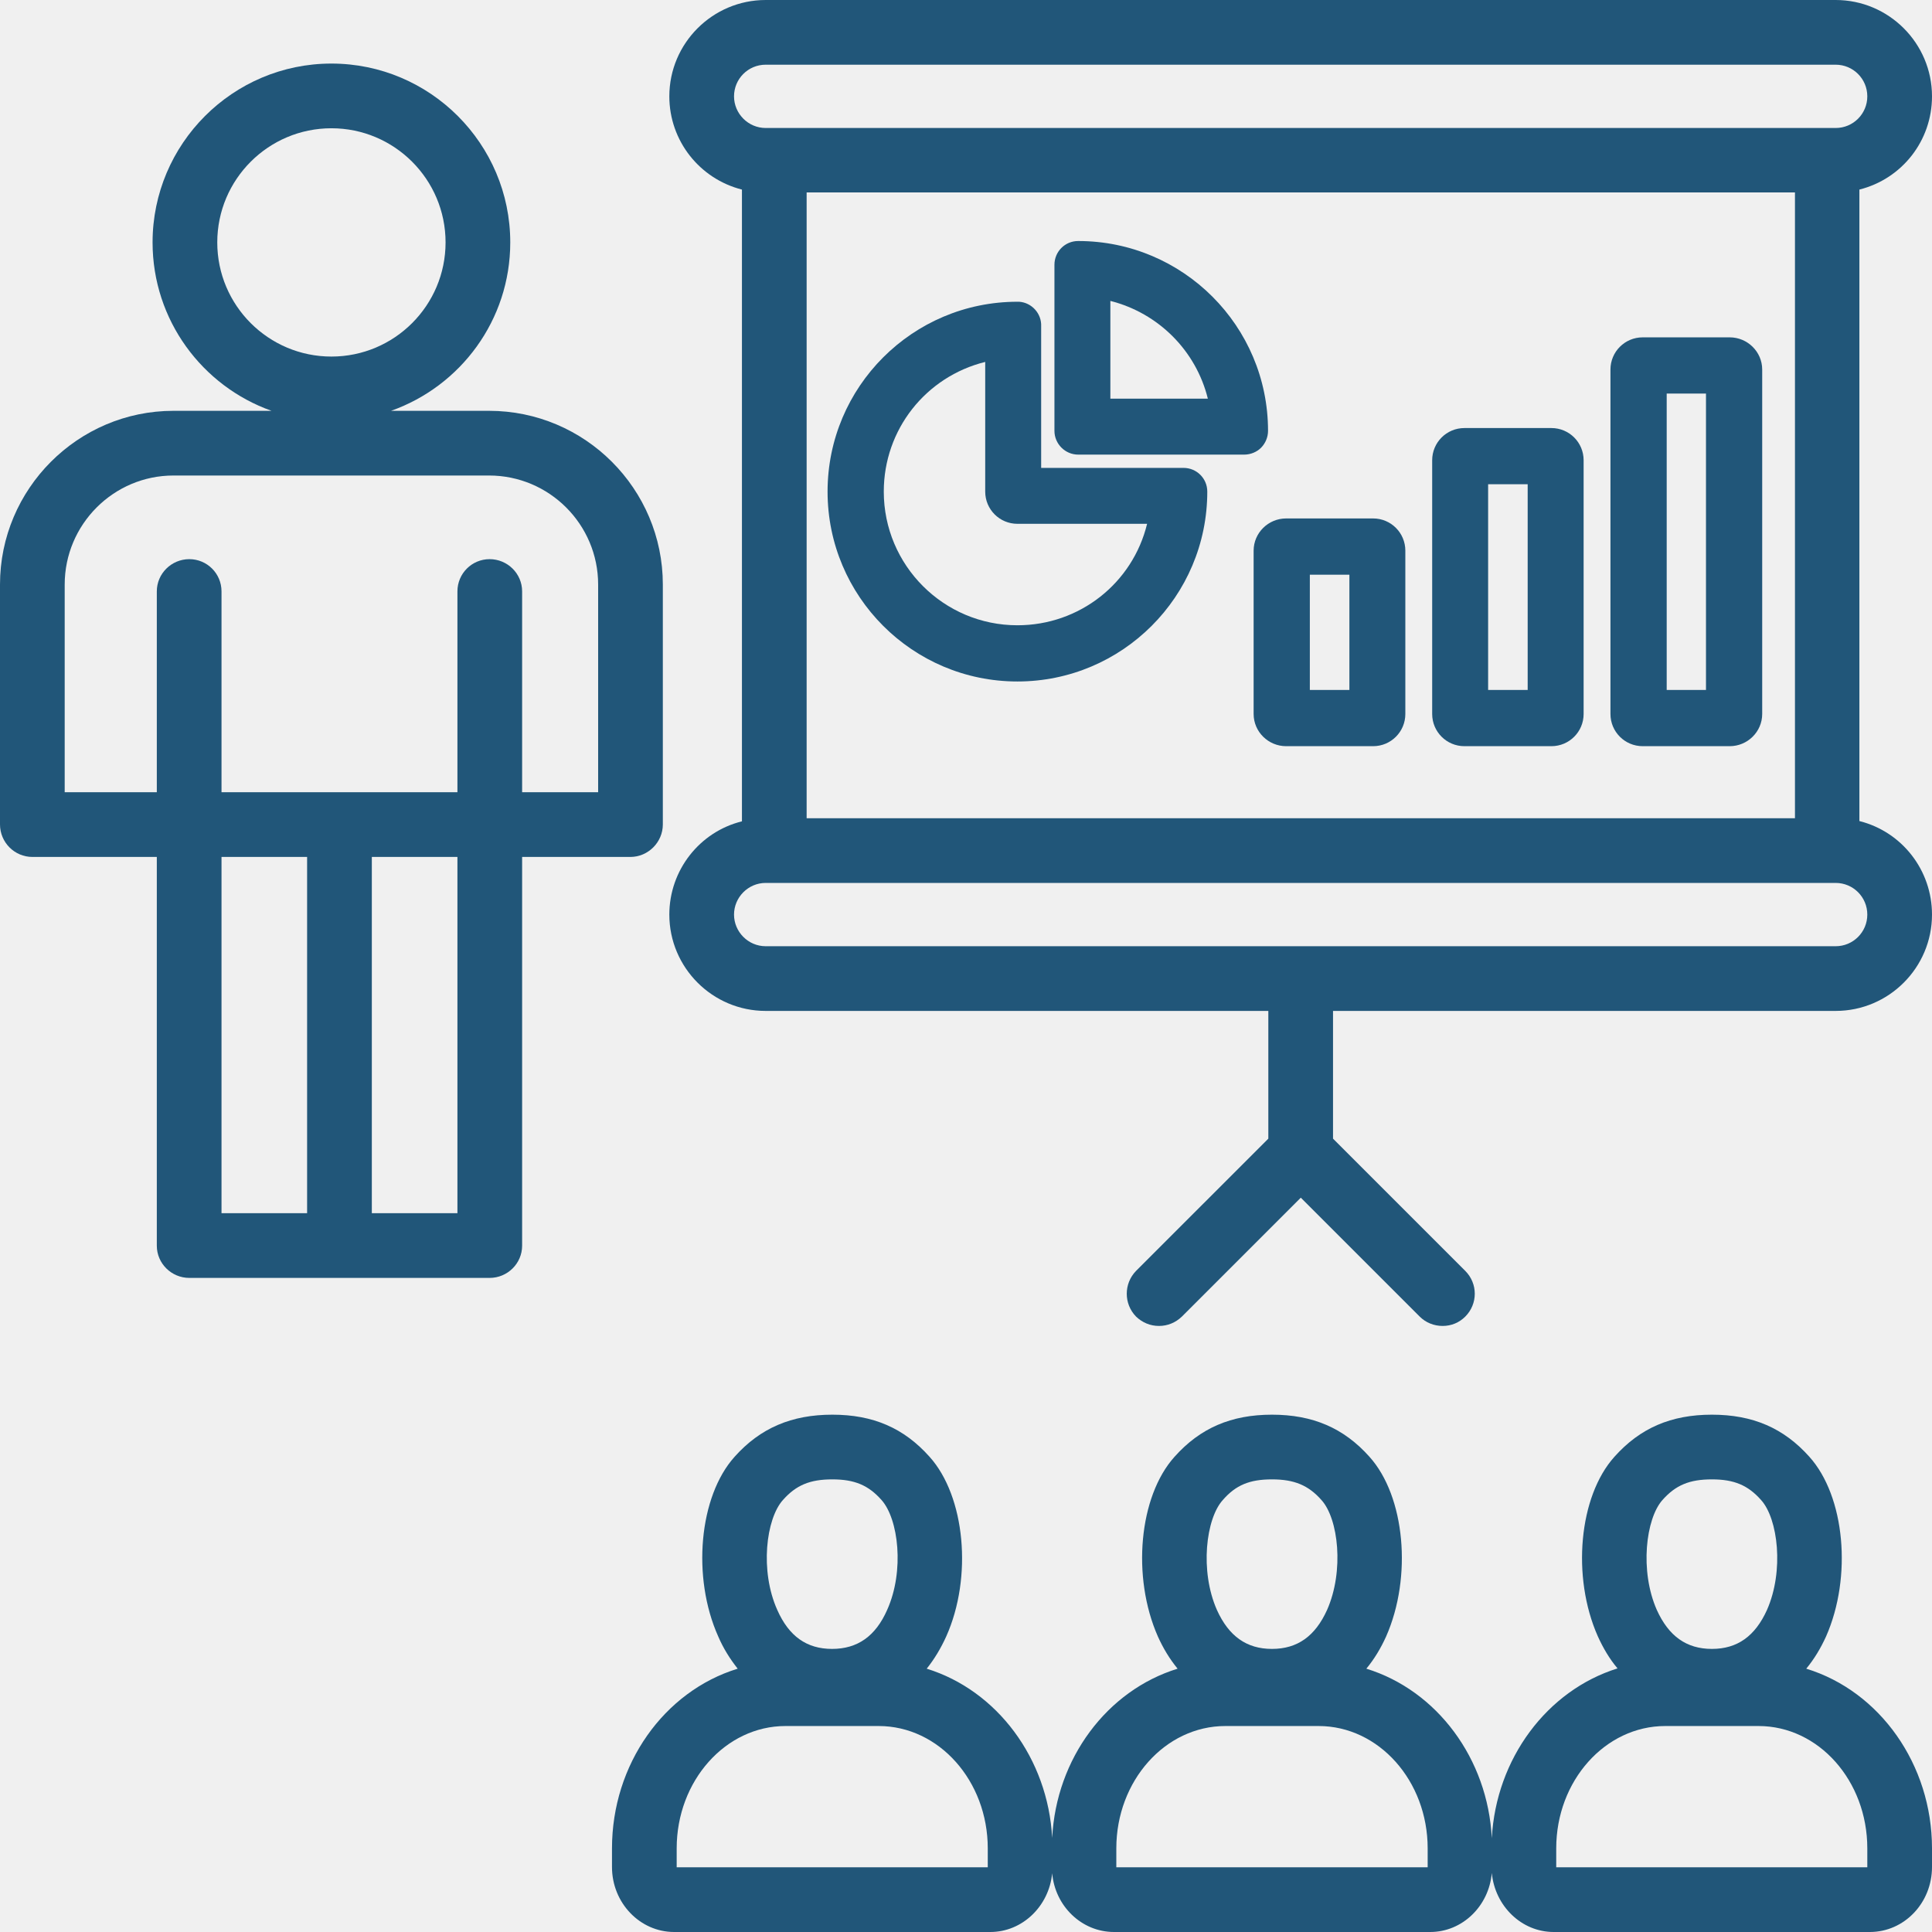
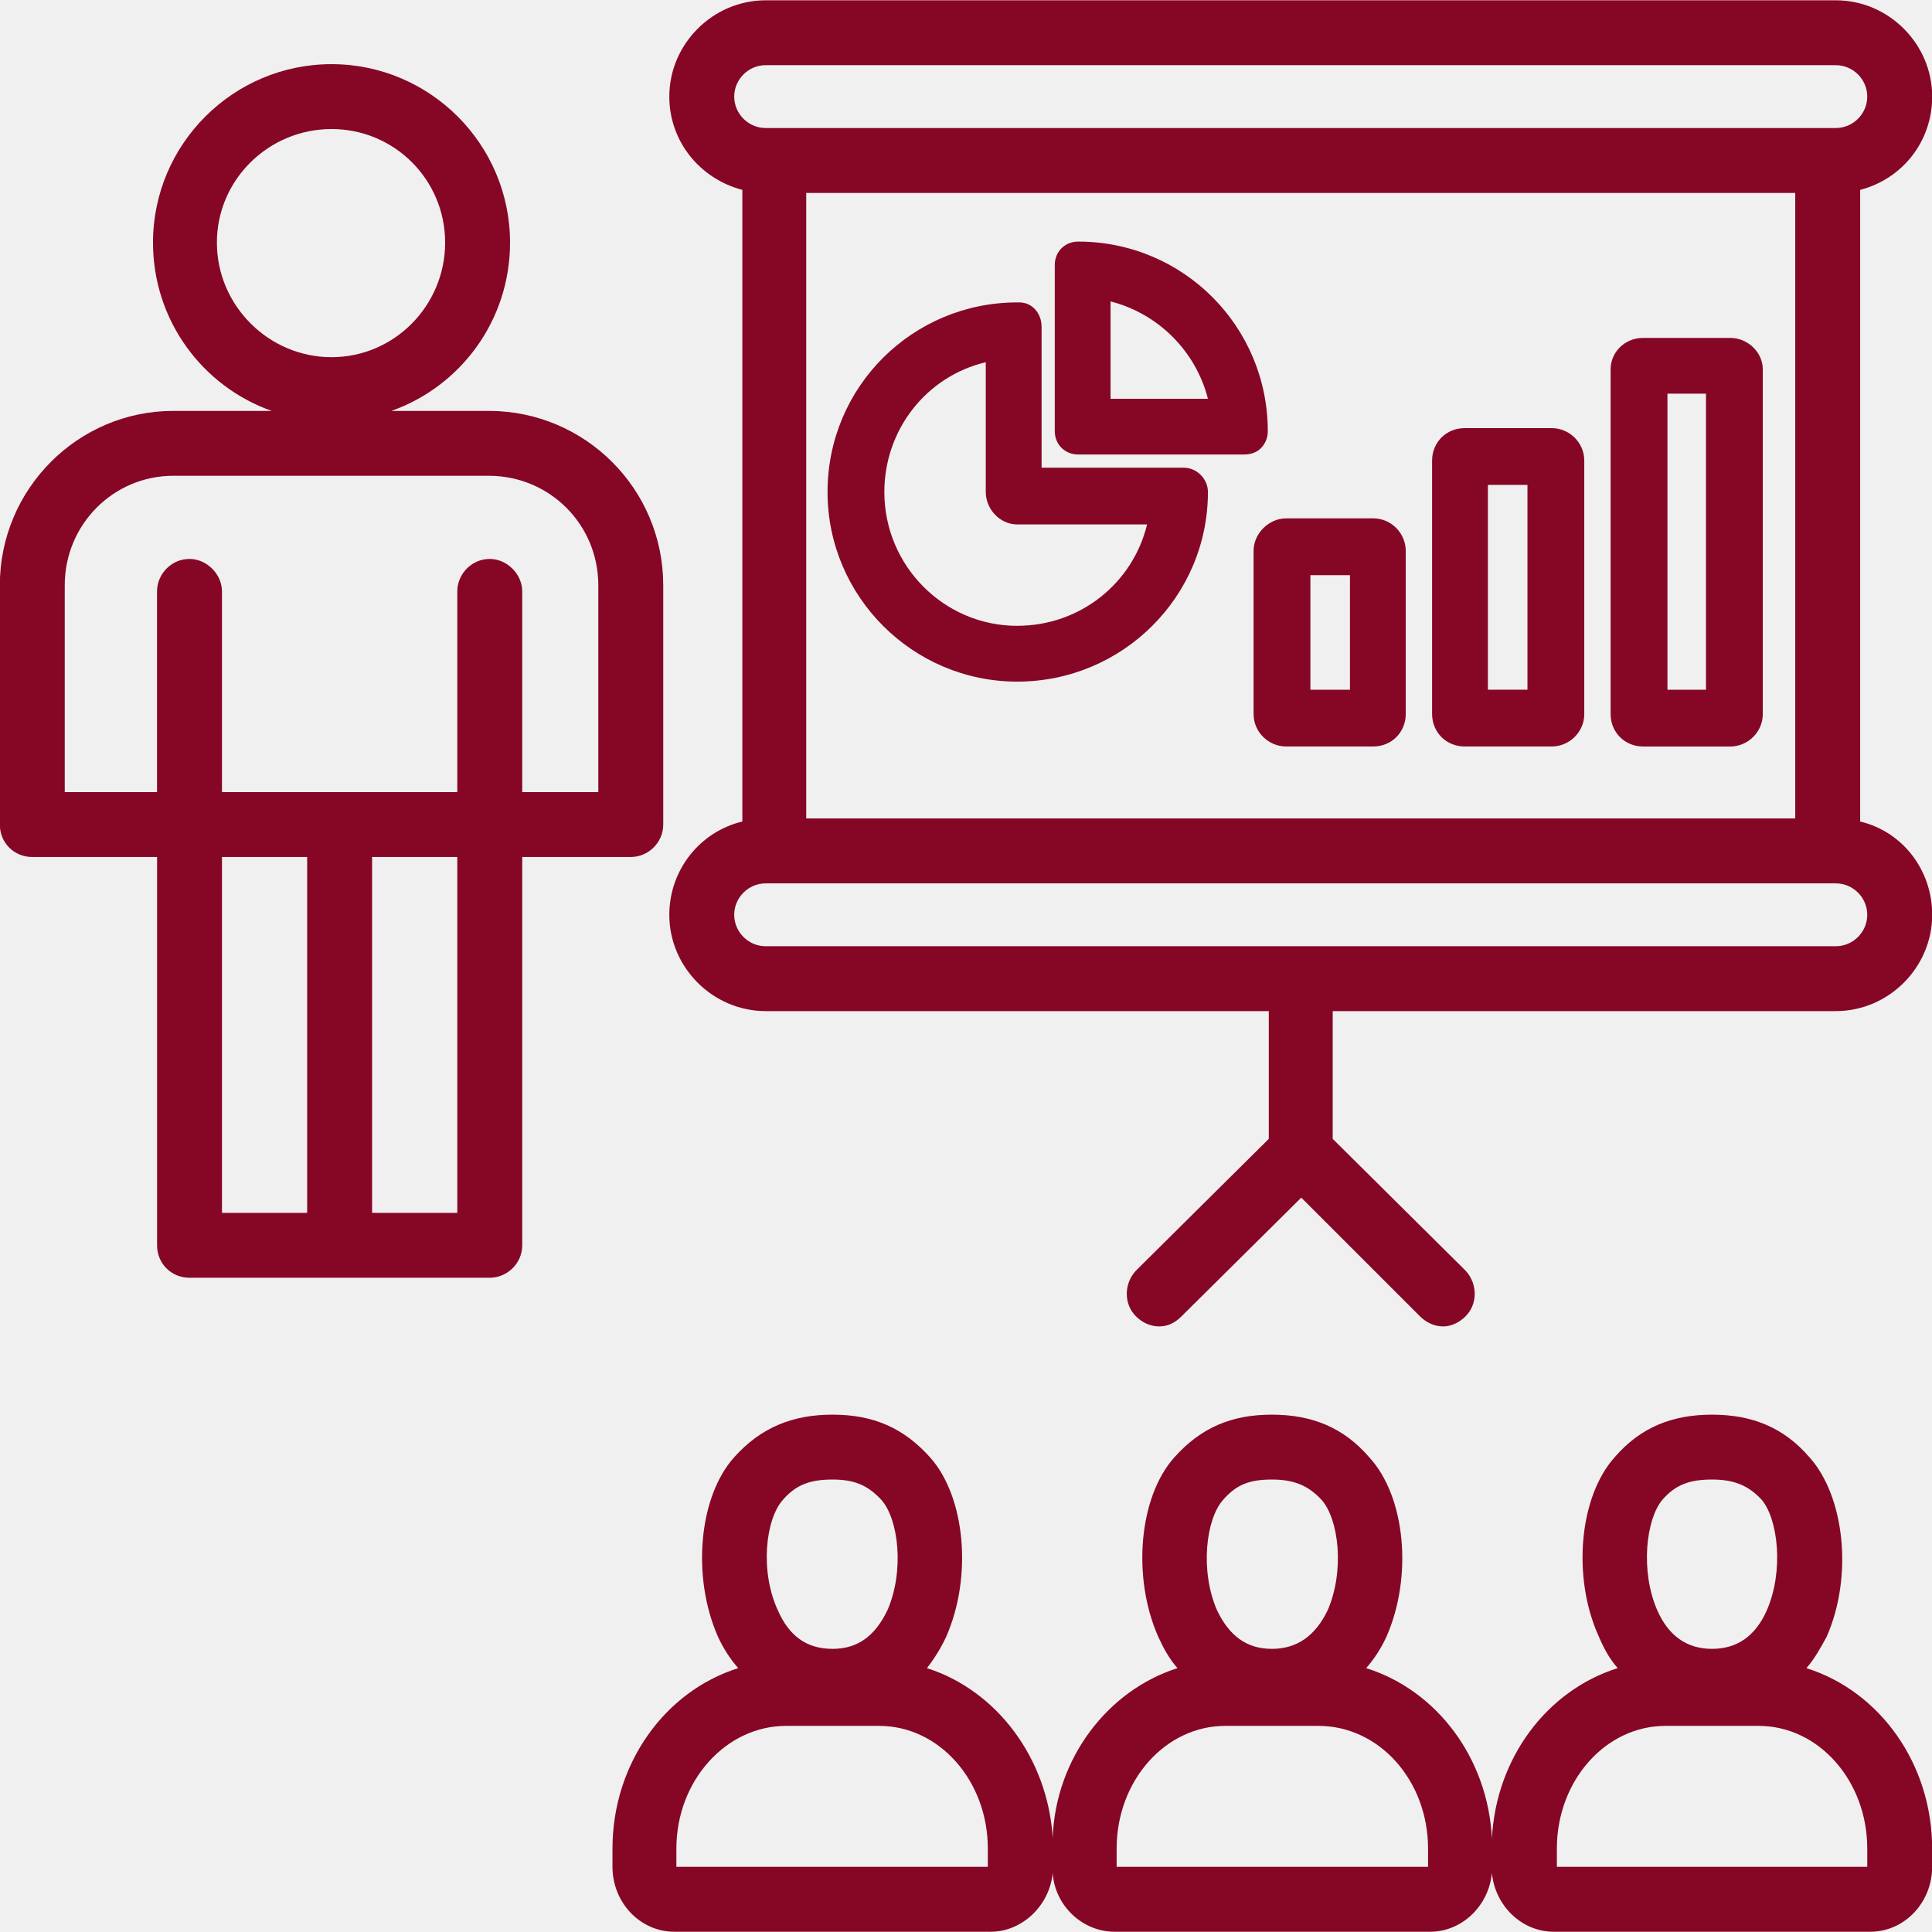
- <svg xmlns="http://www.w3.org/2000/svg" width="72" height="72" viewBox="0 0 72 72" fill="none">
-   <g clip-path="url(#clip0_312_1736)">
-     <path d="M67.314 62.187C67.609 61.829 67.851 61.428 68.052 60.986C69.031 58.765 68.757 55.764 67.43 54.29C66.472 53.216 65.314 52.721 63.798 52.721C62.281 52.721 61.123 53.216 60.165 54.29C58.838 55.764 58.565 58.765 59.544 60.976C59.744 61.418 59.986 61.829 60.281 62.176C57.648 62.997 55.753 65.546 55.595 68.504C55.448 65.546 53.553 62.997 50.92 62.187C51.215 61.829 51.457 61.428 51.657 60.986C52.636 58.765 52.363 55.764 51.036 54.29C50.078 53.216 48.92 52.721 47.403 52.721C45.887 52.721 44.729 53.216 43.771 54.29C42.444 55.764 42.17 58.765 43.15 60.986C43.349 61.428 43.592 61.829 43.886 62.187C41.254 62.997 39.359 65.535 39.212 68.494C39.053 65.535 37.158 62.997 34.536 62.187C34.821 61.829 35.063 61.428 35.263 60.986C36.253 58.775 35.968 55.764 34.642 54.29C33.684 53.216 32.536 52.721 31.02 52.721C29.503 52.721 28.335 53.216 27.376 54.29C26.05 55.764 25.776 58.775 26.766 60.986C26.955 61.428 27.208 61.829 27.492 62.187C24.744 63.029 22.807 65.756 22.807 68.883V69.578C22.807 70.915 23.849 72 25.123 72H36.906C38.106 72 39.096 71.031 39.212 69.81C39.317 71.031 40.306 72 41.517 72H53.3C54.5 72 55.49 71.031 55.595 69.799C55.711 71.031 56.701 72 57.901 72H69.683C70.968 72 72 70.915 72 69.578V68.883C72 65.767 70.063 63.029 67.314 62.187ZM33.062 59.996C32.631 60.976 31.957 61.45 31.009 61.45C30.061 61.45 29.398 60.976 28.966 59.996C28.314 58.543 28.545 56.606 29.177 55.901C29.672 55.343 30.188 55.132 31.02 55.132C31.851 55.132 32.367 55.353 32.852 55.901C33.483 56.606 33.715 58.543 33.062 59.996ZM29.272 64.324H32.746C34.989 64.324 36.811 66.367 36.811 68.883V69.589H25.218V68.883C25.218 66.367 27.04 64.324 29.272 64.324ZM49.457 59.996C49.014 60.976 48.351 61.45 47.403 61.45C46.456 61.45 45.792 60.976 45.35 59.996C44.708 58.543 44.94 56.596 45.571 55.901C46.056 55.343 46.572 55.132 47.403 55.132C48.235 55.132 48.762 55.353 49.246 55.901C49.878 56.596 50.099 58.543 49.457 59.996ZM45.666 64.324H49.141C51.383 64.324 53.205 66.367 53.205 68.883V69.589H41.602V68.883C41.602 66.367 43.423 64.324 45.666 64.324ZM65.851 59.996C65.409 60.976 64.745 61.45 63.798 61.45C62.85 61.45 62.187 60.976 61.744 59.996C61.102 58.543 61.334 56.596 61.955 55.901C62.45 55.343 62.966 55.132 63.798 55.132C64.629 55.132 65.145 55.353 65.63 55.901C66.261 56.596 66.493 58.543 65.851 59.996ZM62.06 64.324H65.535C67.778 64.324 69.589 66.367 69.589 68.883V69.589H57.996V68.883C57.996 66.367 59.818 64.324 62.06 64.324Z" fill="#215679" />
-     <path d="M18.226 15.31H14.573C17.163 14.394 19.016 11.93 19.016 9.034C19.016 5.359 16.026 2.369 12.351 2.369C8.676 2.369 5.686 5.359 5.686 9.034C5.686 11.93 7.539 14.394 10.119 15.31H6.465C2.906 15.31 0 18.216 0 21.785V30.725C0 31.388 0.537 31.936 1.211 31.936H5.844V46.424C5.844 47.087 6.391 47.624 7.055 47.624H18.247C18.911 47.624 19.458 47.087 19.458 46.424V31.936H23.491C24.154 31.936 24.702 31.388 24.702 30.725V21.785C24.702 18.216 21.796 15.31 18.226 15.31ZM8.097 9.034C8.097 6.686 10.003 4.78 12.351 4.78C14.699 4.78 16.605 6.686 16.605 9.034C16.605 11.382 14.699 13.288 12.351 13.288C10.003 13.288 8.097 11.382 8.097 9.034ZM11.445 45.213H8.255V31.936H11.445V45.213ZM17.047 45.213H13.857V31.936H17.047V45.213ZM22.291 29.524H19.458V22.038C19.458 21.375 18.911 20.838 18.247 20.838C17.584 20.838 17.047 21.375 17.047 22.038V29.524H8.255V22.038C8.255 21.375 7.718 20.838 7.055 20.838C6.391 20.838 5.844 21.375 5.844 22.038V29.524H2.411V21.785C2.411 19.543 4.233 17.721 6.465 17.721H18.226C20.469 17.721 22.291 19.543 22.291 21.785V29.524Z" fill="#215679" />
-     <path d="M57.817 15.952H54.574C53.91 15.952 53.373 16.489 53.373 17.152V26.608C53.373 27.271 53.91 27.808 54.574 27.808H57.817C58.48 27.808 59.017 27.271 59.017 26.608V17.152C59.017 16.489 58.48 15.952 57.817 15.952ZM56.932 25.713H55.458V18.047H56.932V25.713Z" fill="#215679" />
-     <path d="M69.294 30.598V7.065C70.884 6.665 72 5.244 72 3.591C72 1.611 70.389 0 68.409 0H28.535C26.555 0 24.944 1.611 24.944 3.591C24.944 5.244 26.071 6.665 27.65 7.065V30.609C26.071 30.998 24.944 32.431 24.944 34.084C24.944 36.063 26.555 37.674 28.535 37.674H47.267V42.434L42.339 47.361C41.875 47.835 41.875 48.593 42.339 49.067C42.57 49.288 42.865 49.414 43.192 49.414C43.518 49.414 43.813 49.288 44.044 49.067L48.477 44.634L52.91 49.067C53.131 49.288 53.437 49.414 53.763 49.414C54.09 49.414 54.384 49.288 54.605 49.067C55.079 48.593 55.079 47.835 54.605 47.361L49.678 42.434V37.674H68.409C70.389 37.674 72 36.063 72 34.084C72 32.431 70.884 30.998 69.294 30.598ZM27.355 3.591C27.355 2.938 27.882 2.411 28.535 2.411H68.409C69.062 2.411 69.589 2.938 69.589 3.591C69.589 4.243 69.062 4.77 68.409 4.77H28.535C27.882 4.77 27.355 4.233 27.355 3.591ZM66.893 7.171V30.493H30.061V7.171H66.893ZM68.409 35.263H28.535C27.882 35.263 27.355 34.726 27.355 34.084C27.355 33.441 27.882 32.904 28.535 32.904H68.409C69.062 32.904 69.589 33.431 69.589 34.084C69.589 34.736 69.062 35.263 68.409 35.263Z" fill="#215679" />
-     <path d="M44.108 17.437H38.801V12.161C38.822 11.688 38.453 11.277 37.98 11.245H37.916C34.01 11.245 30.841 14.415 30.841 18.321C30.841 22.228 34.01 25.397 37.916 25.397C41.823 25.397 44.992 22.228 44.992 18.321C44.992 17.826 44.592 17.437 44.108 17.437ZM37.916 23.302C35.168 23.302 32.936 21.069 32.936 18.321C32.936 16.005 34.505 14.036 36.716 13.488V18.321C36.716 18.985 37.253 19.521 37.916 19.521H42.749C42.212 21.733 40.233 23.302 37.916 23.302Z" fill="#215679" />
-     <path d="M40.18 8.982C39.685 8.982 39.296 9.382 39.296 9.866V16.057C39.296 16.542 39.696 16.942 40.18 16.942H46.371C46.603 16.942 46.835 16.847 46.993 16.689C47.161 16.521 47.256 16.289 47.256 16.057C47.256 12.151 44.087 8.982 40.18 8.982ZM41.38 14.857V11.214C43.17 11.667 44.571 13.067 45.013 14.857H41.38Z" fill="#215679" />
-     <path d="M64.461 12.572H61.218C60.554 12.572 60.017 13.109 60.017 13.772V26.608C60.017 27.271 60.554 27.808 61.218 27.808H64.461C65.124 27.808 65.672 27.271 65.672 26.608V13.772C65.672 13.109 65.124 12.572 64.461 12.572ZM63.577 25.713H62.113V14.667H63.577V25.713Z" fill="#215679" />
-     <path d="M51.173 19.321H47.93C47.267 19.321 46.719 19.858 46.719 20.522V26.608C46.719 27.271 47.267 27.808 47.93 27.808H51.173C51.836 27.808 52.373 27.271 52.373 26.608V20.522C52.373 19.858 51.836 19.321 51.173 19.321ZM50.288 25.713H48.814V21.417H50.288V25.713Z" fill="#215679" />
+ <svg xmlns="http://www.w3.org/2000/svg" width="72" height="72" viewBox="0 0 72 72" version="1.1" id="svg1">
+   <defs id="defs1" />
+   <g id="layer1">
+     <path style="fill:#860626;fill-opacity:1;fill-rule:evenodd;stroke:none" d="m 67.319,62.166 c 0.302,-0.34 0.529,-0.756 0.756,-1.171 0.983,-2.229 0.68,-5.214 -0.643,-6.688 -0.945,-1.096 -2.117,-1.587 -3.629,-1.587 -1.512,0 -2.684,0.491 -3.629,1.587 -1.323,1.474 -1.588,4.459 -0.605,6.65 0.189,0.453 0.416,0.869 0.718,1.209 -2.646,0.831 -4.536,3.363 -4.687,6.348 -0.151,-2.985 -2.041,-5.516 -4.687,-6.348 0.302,-0.34 0.567,-0.756 0.756,-1.171 0.983,-2.229 0.718,-5.214 -0.643,-6.688 -0.945,-1.096 -2.117,-1.587 -3.629,-1.587 -1.512,0 -2.646,0.491 -3.629,1.587 -1.323,1.474 -1.588,4.459 -0.605,6.688 0.189,0.416 0.416,0.831 0.718,1.171 -2.608,0.831 -4.536,3.363 -4.65,6.31 -0.189,-2.947 -2.079,-5.479 -4.687,-6.31 0.265,-0.34 0.529,-0.756 0.718,-1.171 0.983,-2.229 0.718,-5.214 -0.605,-6.688 -0.983,-1.096 -2.117,-1.587 -3.629,-1.587 -1.512,0 -2.684,0.491 -3.667,1.587 -1.323,1.474 -1.588,4.459 -0.605,6.688 0.189,0.416 0.454,0.831 0.756,1.171 -2.76,0.869 -4.687,3.589 -4.687,6.726 v 0.68 c 0,1.322 1.021,2.418 2.306,2.418 h 11.794 c 1.172,0 2.193,-0.982 2.306,-2.191 0.076,1.209 1.096,2.191 2.306,2.191 h 11.756 c 1.21,0 2.193,-0.982 2.306,-2.191 0.113,1.209 1.096,2.191 2.306,2.191 h 11.794 c 1.285,0 2.306,-1.096 2.306,-2.418 v -0.68 c 0,-3.136 -1.928,-5.857 -4.687,-6.726 z M 33.07,60.012 c -0.454,0.945 -1.096,1.436 -2.041,1.436 -0.983,0 -1.625,-0.491 -2.041,-1.436 -0.68,-1.474 -0.454,-3.401 0.189,-4.118 0.491,-0.567 1.021,-0.756 1.852,-0.756 0.832,0 1.323,0.227 1.815,0.756 0.643,0.718 0.869,2.645 0.227,4.118 z m -3.78,4.307 h 3.478 c 2.23,0 4.045,2.04 4.045,4.572 v 0.68 H 25.207 v -0.68 c 0,-2.532 1.852,-4.572 4.083,-4.572 z m 20.186,-4.307 c -0.454,0.945 -1.134,1.436 -2.079,1.436 -0.945,0 -1.588,-0.491 -2.041,-1.436 -0.643,-1.474 -0.416,-3.401 0.227,-4.118 0.491,-0.567 0.983,-0.756 1.815,-0.756 0.832,0 1.361,0.227 1.852,0.756 0.643,0.718 0.869,2.645 0.227,4.118 z m -3.818,4.307 h 3.478 c 2.268,0 4.083,2.04 4.083,4.572 v 0.68 H 41.614 v -0.68 c 0,-2.532 1.815,-4.572 4.045,-4.572 z m 20.186,-4.307 c -0.416,0.945 -1.096,1.436 -2.041,1.436 -0.945,0 -1.625,-0.491 -2.041,-1.436 -0.643,-1.474 -0.416,-3.401 0.189,-4.118 0.491,-0.567 1.021,-0.756 1.852,-0.756 0.832,0 1.361,0.227 1.852,0.756 0.605,0.718 0.832,2.645 0.189,4.118 z m -3.78,4.307 h 3.478 c 2.23,0 4.045,2.04 4.045,4.572 v 0.68 H 58.02 v -0.68 c 0,-2.532 1.815,-4.572 4.045,-4.572 z" id="path1-1" />
+     <path style="fill:#860626;fill-opacity:1;fill-rule:evenodd;stroke:none" d="m 18.214,15.313 h -3.629 c 2.571,-0.907 4.423,-3.363 4.423,-6.272 0,-3.665 -2.986,-6.65 -6.653,-6.65 -3.667,0 -6.653,2.985 -6.653,6.65 0,2.909 1.852,5.365 4.423,6.272 H 6.458 c -3.553,0 -6.464,2.909 -6.464,6.499 v 8.917 c 0,0.68 0.529,1.209 1.21,1.209 h 4.65 v 14.471 c 0,0.68 0.529,1.209 1.21,1.209 H 18.252 c 0.643,0 1.21,-0.529 1.21,-1.209 v -14.471 h 4.045 c 0.643,0 1.21,-0.529 1.21,-1.209 v -8.917 c 0,-3.589 -2.911,-6.499 -6.502,-6.499 z M 8.083,9.041 c 0,-2.343 1.928,-4.232 4.272,-4.232 2.344,0 4.234,1.889 4.234,4.232 0,2.343 -1.89,4.27 -4.234,4.27 -2.344,0 -4.272,-1.927 -4.272,-4.27 z M 11.447,45.2 H 8.272 V 31.938 h 3.175 z m 5.595,0 H 13.867 V 31.938 h 3.175 z m 5.255,-15.68 h -2.835 v -7.481 c 0,-0.642 -0.567,-1.209 -1.21,-1.209 -0.68,0 -1.21,0.567 -1.21,1.209 v 7.481 H 8.272 v -7.481 c 0,-0.642 -0.567,-1.209 -1.21,-1.209 -0.68,0 -1.21,0.567 -1.21,1.209 v 7.481 H 2.413 v -7.708 c 0,-2.267 1.815,-4.081 4.045,-4.081 H 18.214 c 2.268,0 4.083,1.814 4.083,4.081 z" id="path2-9" />
+     <path style="fill:#860626;fill-opacity:1;fill-rule:evenodd;stroke:none" d="m 57.831,15.955 h -3.251 c -0.68,0 -1.21,0.529 -1.21,1.209 v 9.446 c 0,0.68 0.529,1.209 1.21,1.209 h 3.251 c 0.643,0 1.21,-0.529 1.21,-1.209 v -9.446 c 0,-0.68 -0.567,-1.209 -1.21,-1.209 z m -0.907,9.748 h -1.474 v -7.632 h 1.474 z" id="path3-5" />
+     <path style="fill:#860626;fill-opacity:1;fill-rule:evenodd;stroke:none" d="M 69.323,30.616 V 7.076 c 1.588,-0.416 2.684,-1.814 2.684,-3.476 0,-1.965 -1.625,-3.589 -3.591,-3.589 H 28.534 c -1.966,0 -3.591,1.625 -3.591,3.589 0,1.663 1.134,3.061 2.722,3.476 V 30.616 c -1.588,0.378 -2.722,1.814 -2.722,3.476 0,1.965 1.625,3.589 3.591,3.589 h 18.75 v 4.761 l -4.952,4.912 c -0.454,0.491 -0.454,1.247 0,1.7 0.227,0.227 0.529,0.378 0.869,0.378 0.34,0 0.605,-0.151 0.832,-0.378 l 4.461,-4.421 4.423,4.421 c 0.227,0.227 0.529,0.378 0.869,0.378 0.302,0 0.605,-0.151 0.832,-0.378 0.454,-0.453 0.454,-1.209 0,-1.7 L 49.666,42.442 v -4.761 h 18.75 c 1.966,0 3.591,-1.625 3.591,-3.589 0,-1.663 -1.096,-3.098 -2.684,-3.476 z M 27.362,3.6 c 0,-0.642 0.529,-1.171 1.172,-1.171 h 39.881 c 0.643,0 1.172,0.529 1.172,1.171 0,0.642 -0.529,1.171 -1.172,1.171 H 28.534 c -0.643,0 -1.172,-0.529 -1.172,-1.171 z M 66.903,7.19 V 30.502 H 30.046 V 7.19 Z M 68.415,35.263 H 28.534 c -0.643,0 -1.172,-0.529 -1.172,-1.171 0,-0.642 0.529,-1.171 1.172,-1.171 h 39.881 c 0.643,0 1.172,0.529 1.172,1.171 0,0.642 -0.529,1.171 -1.172,1.171 z" id="path4-3" />
+     <path style="fill:#860626;fill-opacity:1;fill-rule:evenodd;stroke:none" d="m 44.109,17.429 h -5.292 v -5.252 c 0,-0.491 -0.34,-0.907 -0.832,-0.907 h -0.076 c -3.894,0 -7.069,3.136 -7.069,7.066 0,3.892 3.175,7.066 7.069,7.066 3.931,0 7.107,-3.174 7.107,-7.066 0,-0.491 -0.416,-0.907 -0.907,-0.907 z m -6.2,5.894 c -2.722,0 -4.952,-2.229 -4.952,-4.988 0,-2.305 1.55,-4.307 3.78,-4.836 v 4.836 c 0,0.642 0.529,1.209 1.172,1.209 h 4.839 c -0.529,2.191 -2.495,3.778 -4.839,3.778 z" id="path5-2" />
+     <path style="fill:#860626;fill-opacity:1;fill-rule:evenodd;stroke:none" d="m 40.177,9.003 c -0.491,0 -0.869,0.378 -0.869,0.869 v 6.197 c 0,0.491 0.378,0.869 0.869,0.869 h 6.2 c 0.227,0 0.454,-0.076 0.605,-0.227 0.189,-0.189 0.265,-0.416 0.265,-0.642 0,-3.892 -3.138,-7.066 -7.069,-7.066 z m 1.21,5.857 v -3.627 c 1.777,0.453 3.175,1.851 3.629,3.627 z" id="path6-5" />
+     <path style="fill:#860626;fill-opacity:1;fill-rule:evenodd;stroke:none" d="m 64.484,12.593 h -3.251 c -0.68,0 -1.21,0.529 -1.21,1.171 v 12.847 c 0,0.68 0.529,1.209 1.21,1.209 h 3.251 c 0.643,0 1.21,-0.529 1.21,-1.209 V 13.764 c 0,-0.642 -0.567,-1.171 -1.21,-1.171 z m -0.907,13.111 h -1.436 v -11.033 h 1.436 z" id="path7-2" />
+     <path style="fill:#860626;fill-opacity:1;fill-rule:evenodd;stroke:none" d="m 51.178,19.318 h -3.251 c -0.643,0 -1.21,0.567 -1.21,1.209 v 6.083 c 0,0.68 0.567,1.209 1.21,1.209 h 3.251 c 0.68,0 1.21,-0.529 1.21,-1.209 v -6.083 c 0,-0.642 -0.529,-1.209 -1.21,-1.209 z m -0.869,6.386 h -1.474 v -4.27 h 1.474 z" id="path8-5" />
  </g>
-   <defs>
-     <clipPath id="clip0_312_1736">
-       <rect width="72" height="72" fill="white" />
-     </clipPath>
-   </defs>
</svg>
